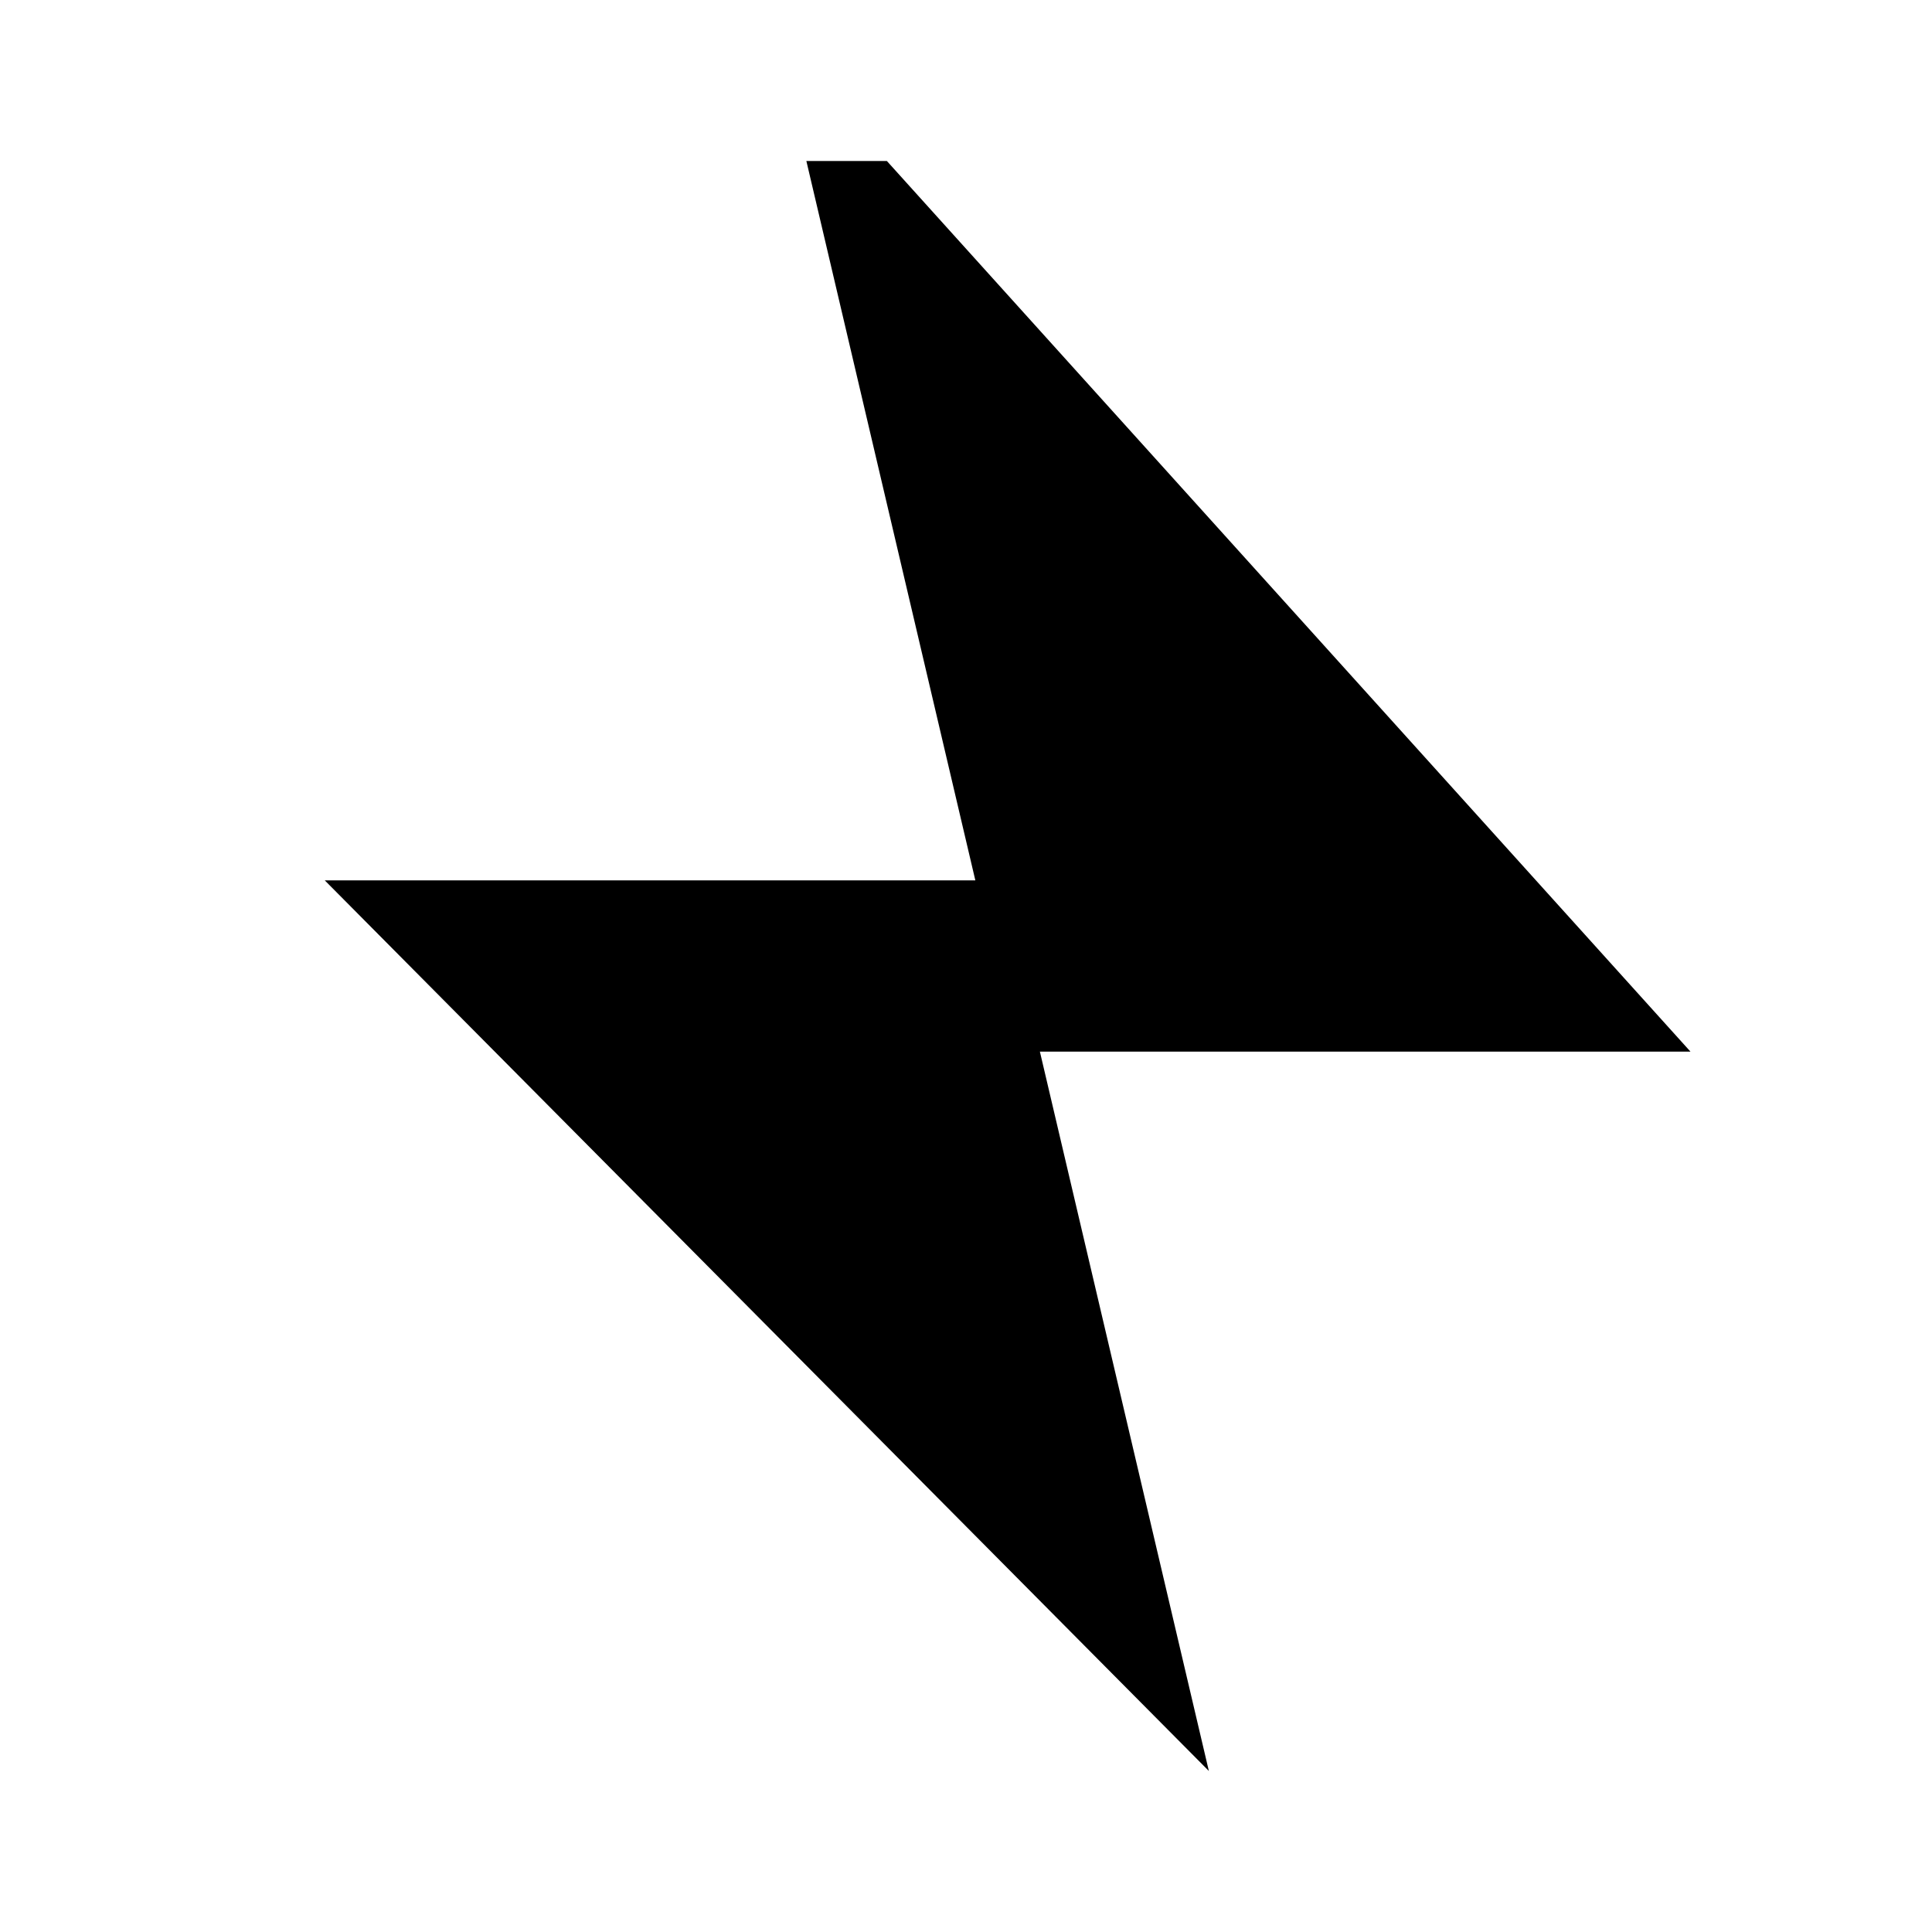
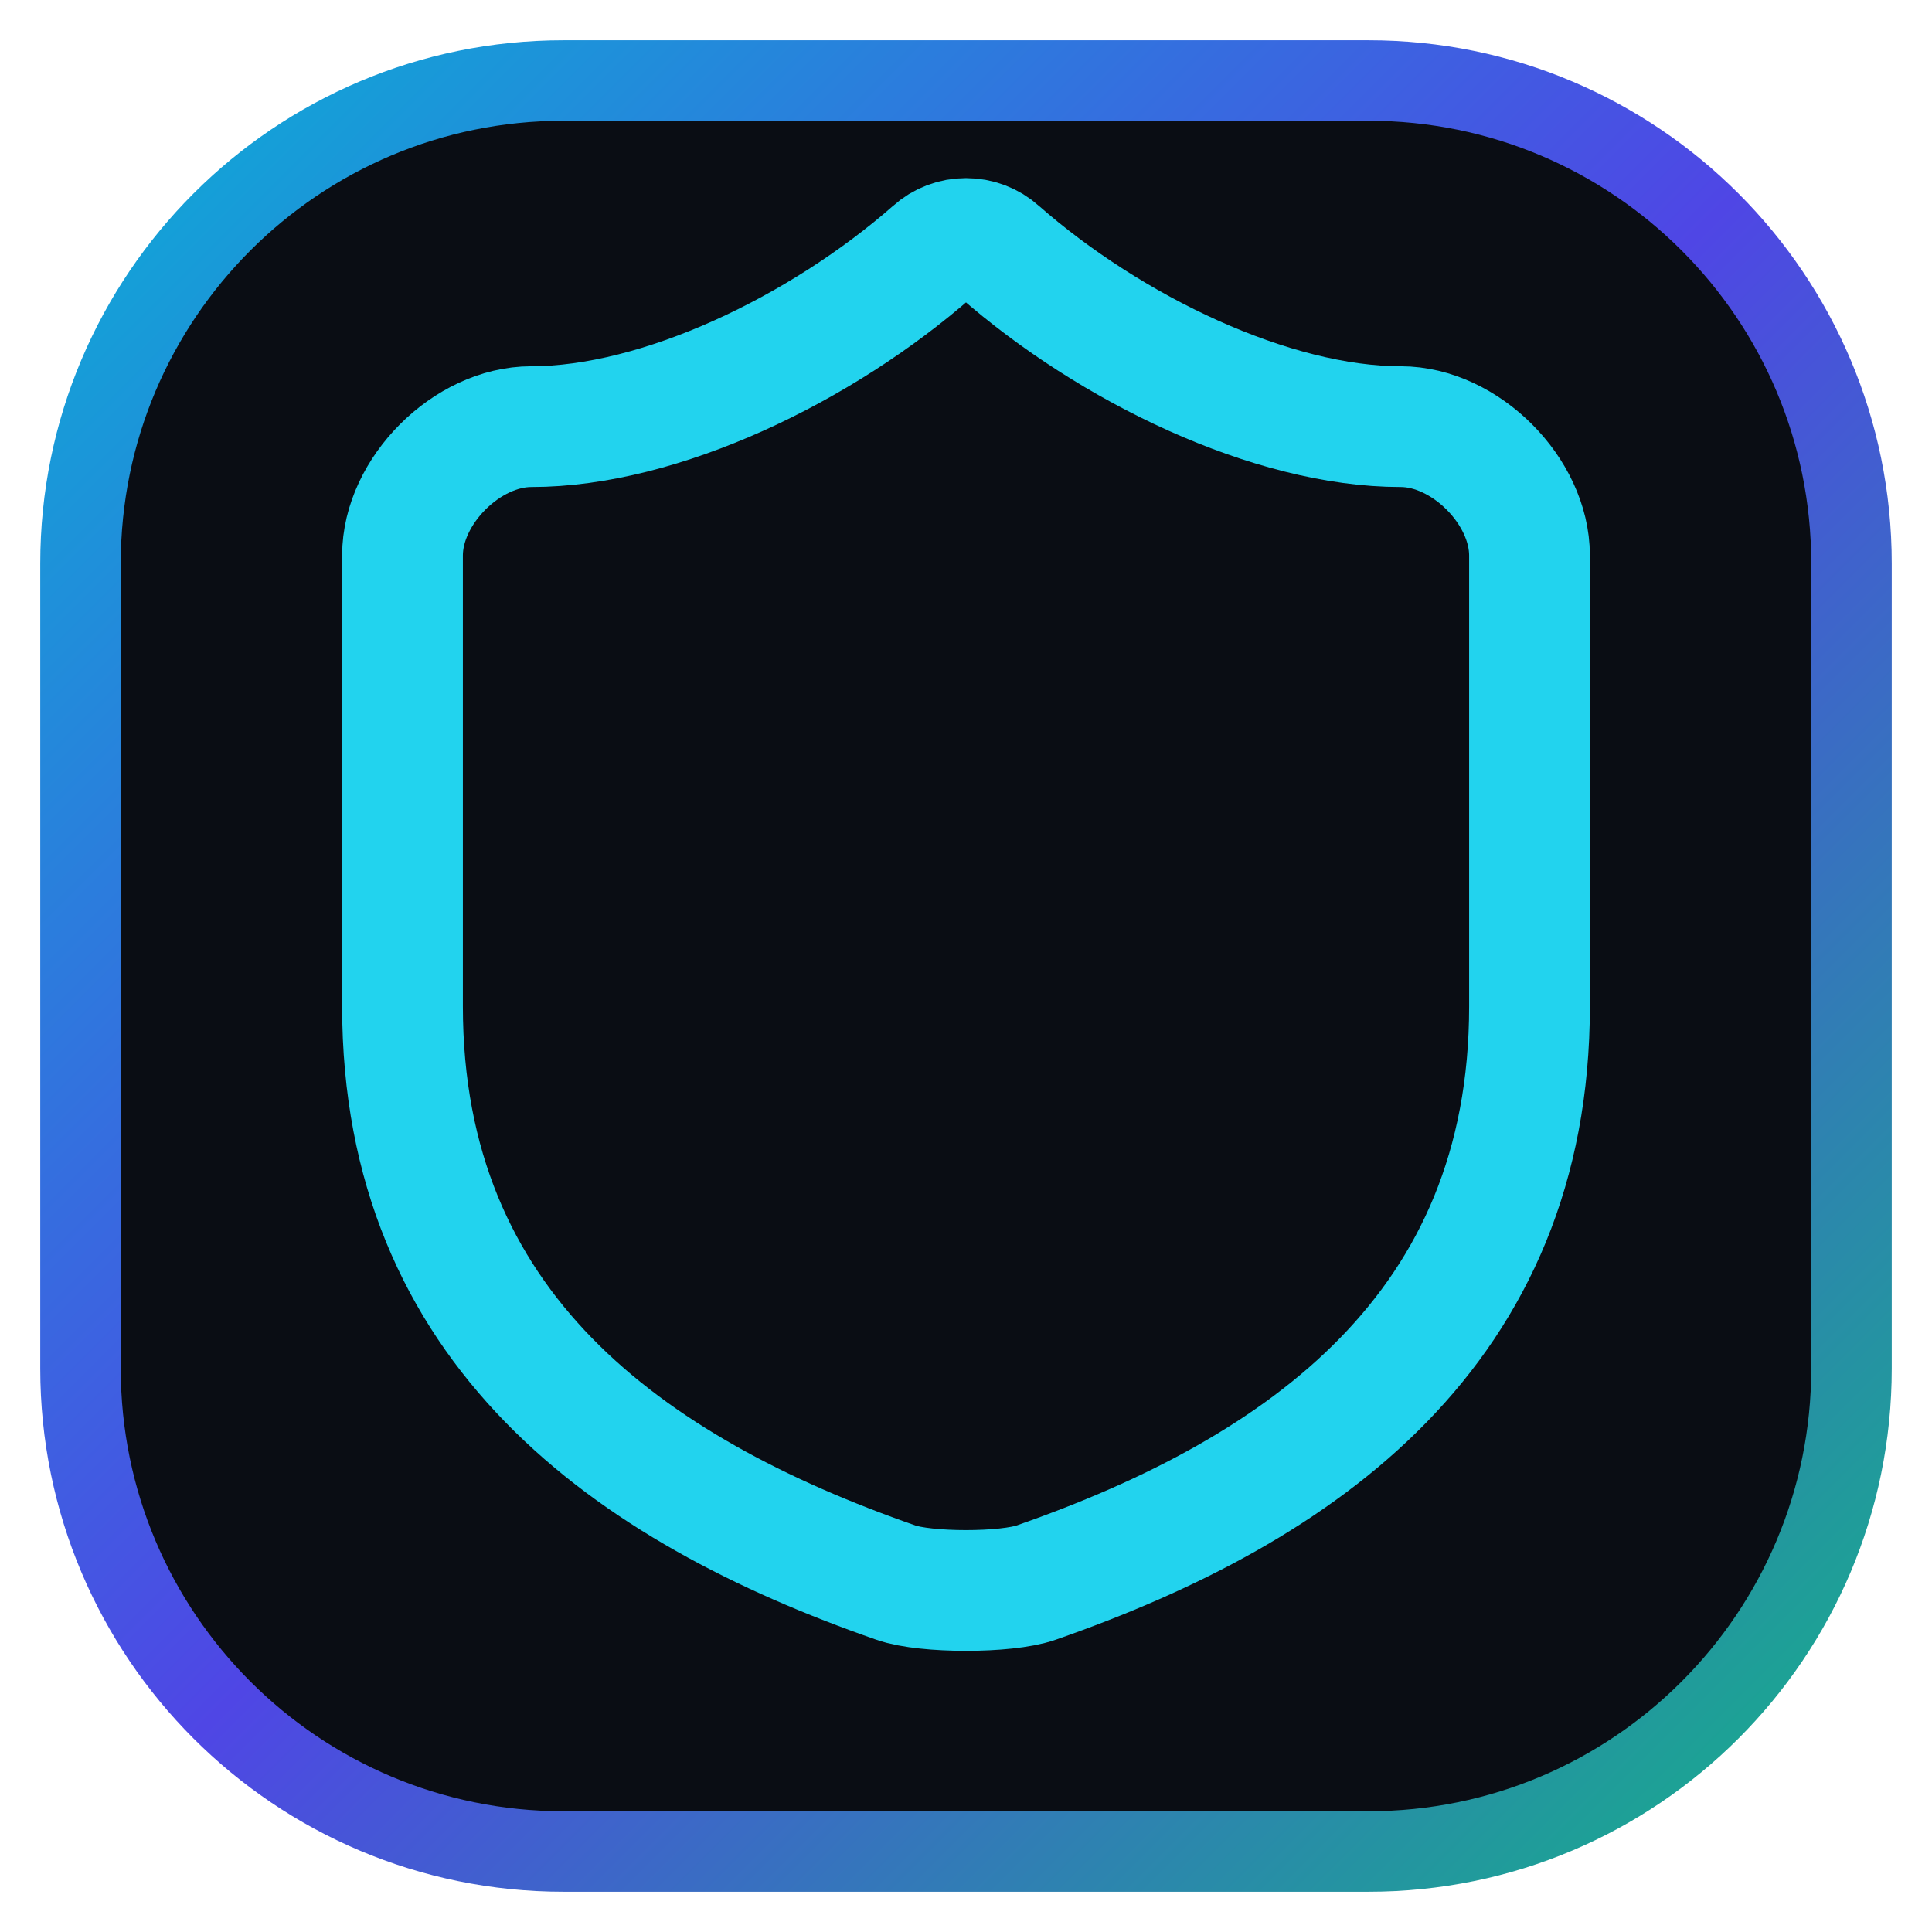
- <svg xmlns="http://www.w3.org/2000/svg" width="24" height="24" viewBox="0 0 24 24" fill="none">
-   <g transform="translate(24, 0) scale(-1, 1)">
-     <path d="M12.983 2L3 13.064H11.082L8.983 22L19.966 10.936H11.884L13.983 2Z" fill="url(#genlayer-grad-favicon)" />
-     <defs>
-       <linearGradient id="genlayer-grad-favicon" x1="3" y1="2" x2="19.966" y2="22" gradientUnits="userSpaceOnUse">
-         <stop stopColor="#A855F7" />
-         <stop offset="1" stopColor="#3B82F6" />
-       </linearGradient>
-     </defs>
-   </g>
+ <svg xmlns="http://www.w3.org/2000/svg" width="32" height="32" viewBox="0 0 24 24" fill="none">
+   <rect x="1" y="1" width="22" height="22" rx="6" fill="#0a0d14" stroke="url(#grad)" stroke-width="1" />
+   <path d="M19 12.5C19 16.5 16.2 18.5 12.87 19.66C12.5 19.79 11.5 19.79 11.13 19.66C7.8 18.5 5 16.5 5 12.5V6.9C5 6.1 5.8 5.3 6.6 5.3C8.2 5.3 10.2 4.34 11.59 3.12C11.82 2.91 12.18 2.91 12.41 3.12C13.8 4.34 15.8 5.3 17.4 5.3C18.2 5.3 19 6.1 19 6.9V12.5Z" fill="none" stroke="#22d3ee" stroke-width="1.5" stroke-linecap="round" stroke-linejoin="round" />
+   <defs>
+     <linearGradient id="grad" x1="0" y1="0" x2="24" y2="24" gradientUnits="userSpaceOnUse">
+       <stop stop-color="#06b6d4" />
+       <stop offset="0.5" stop-color="#4f46e5" />
+       <stop offset="1" stop-color="#10b981" />
+     </linearGradient>
+   </defs>
</svg>
